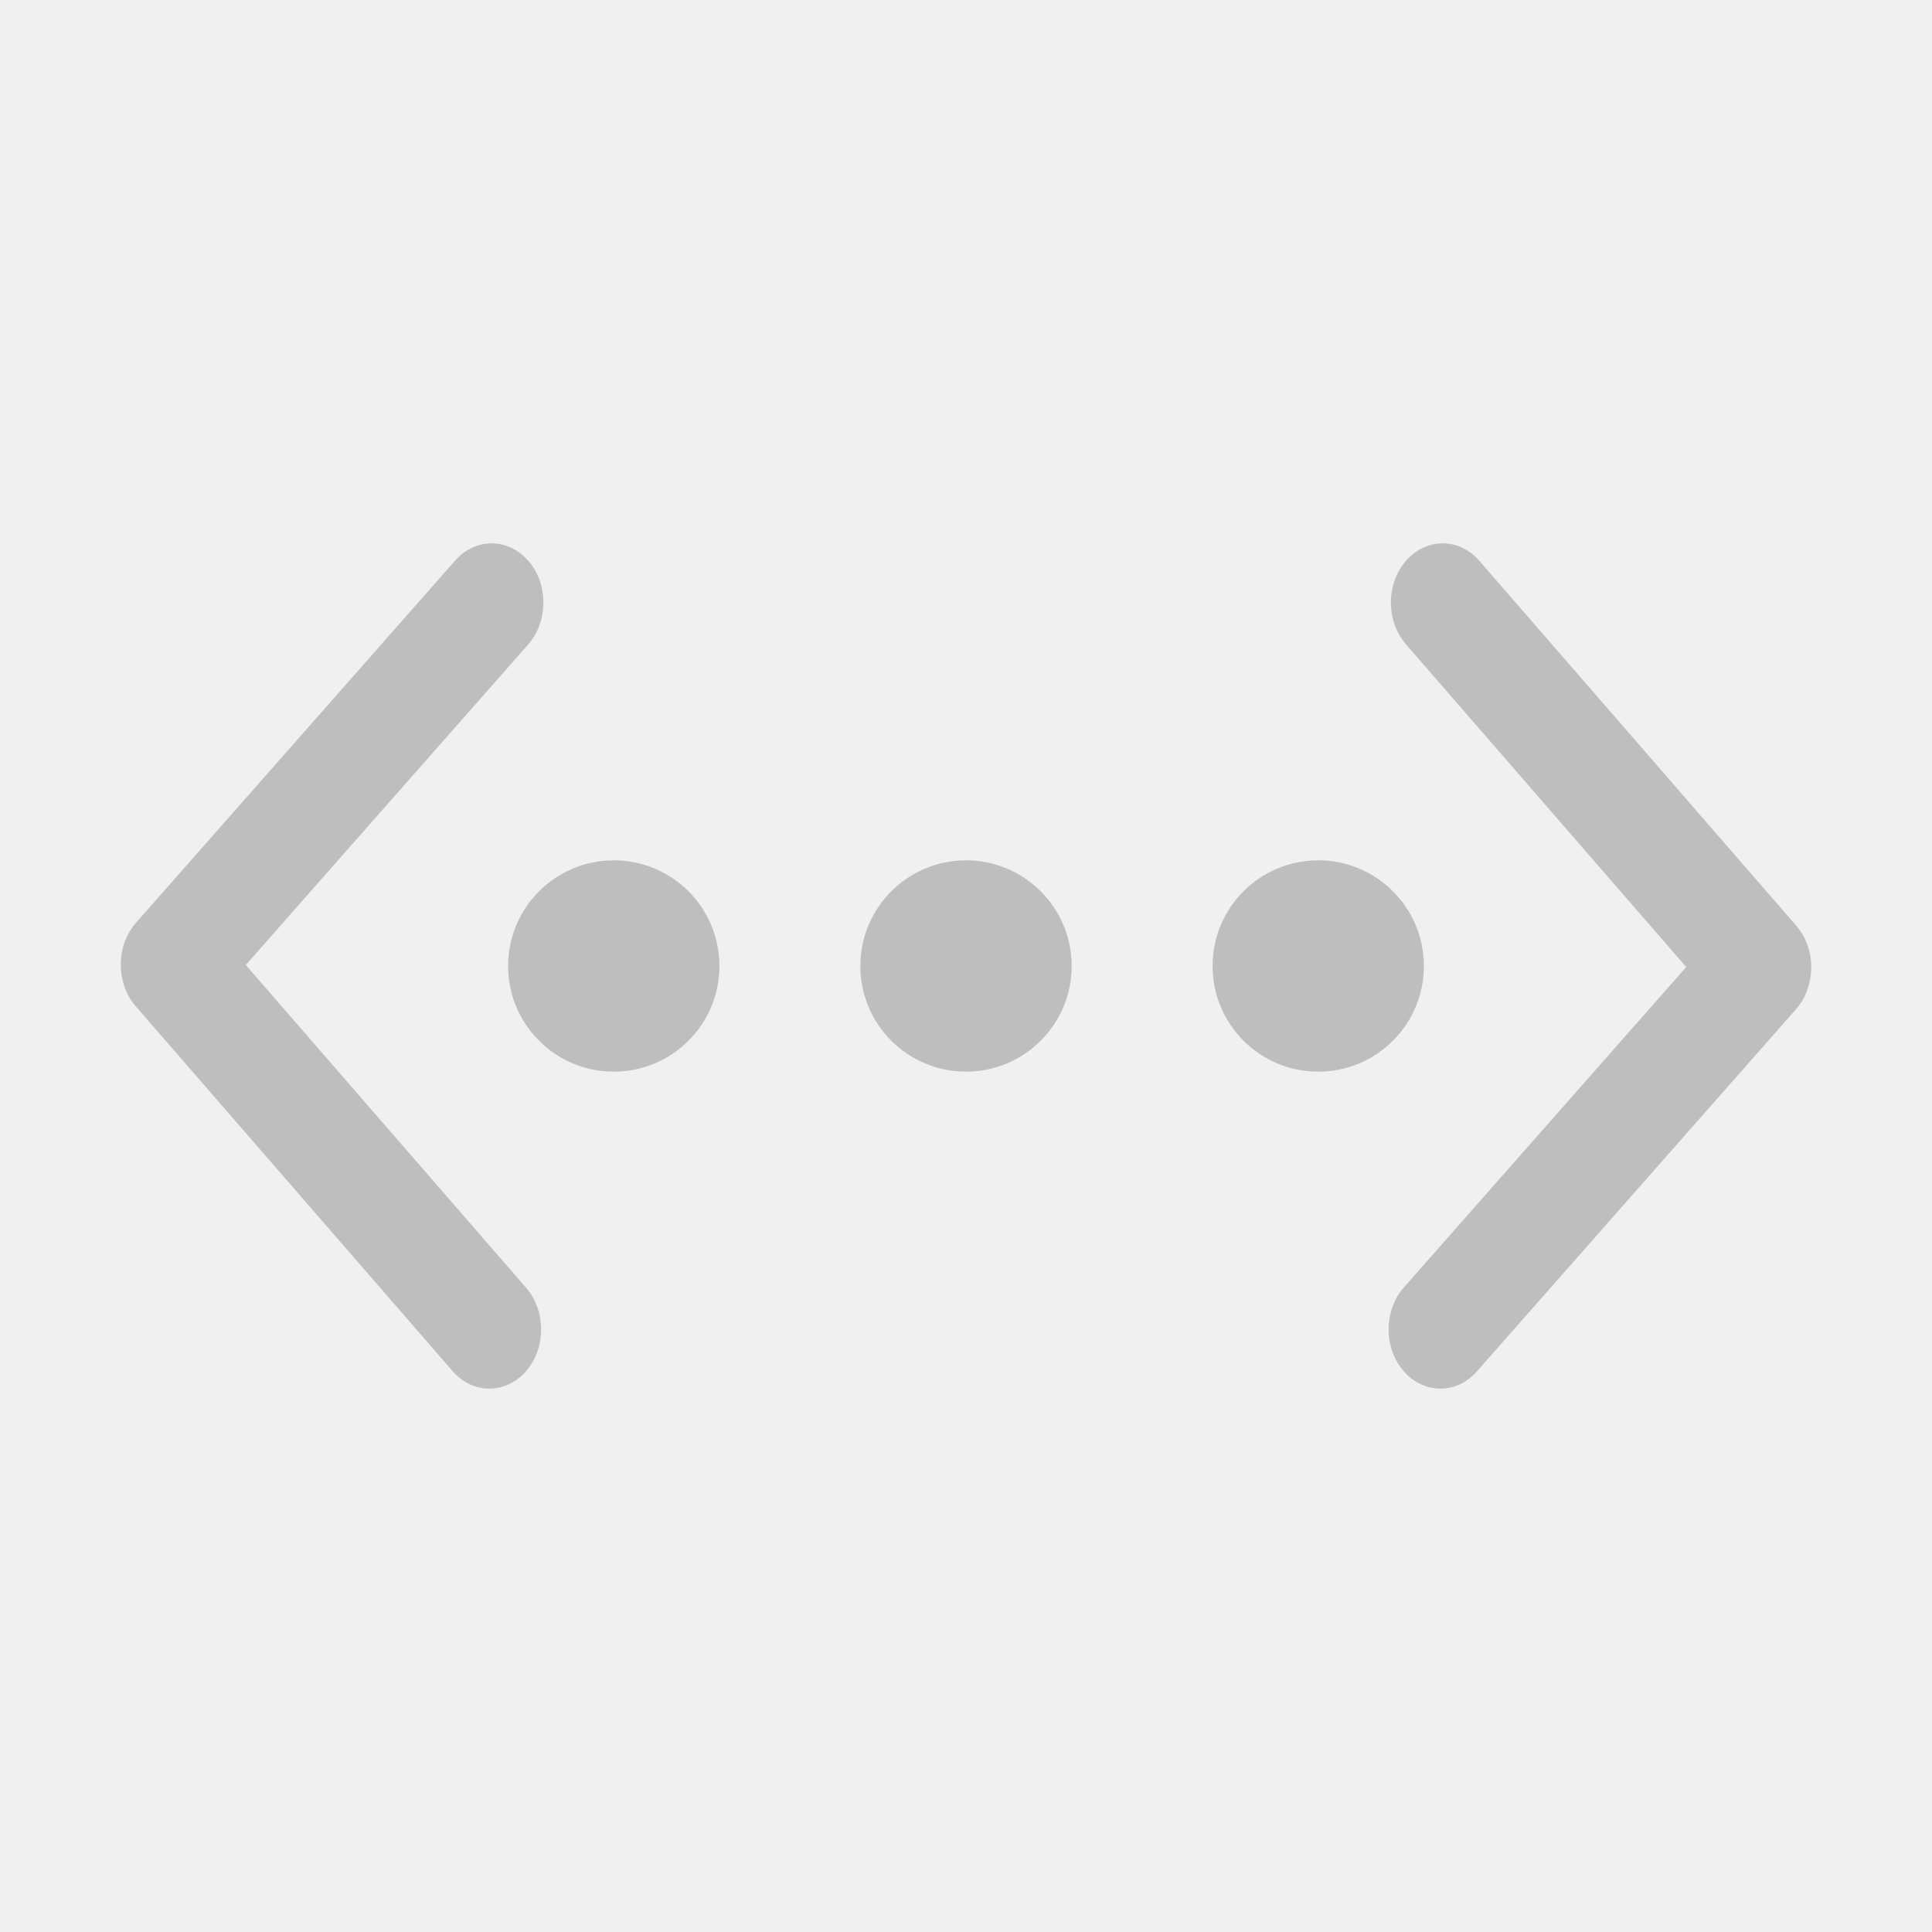
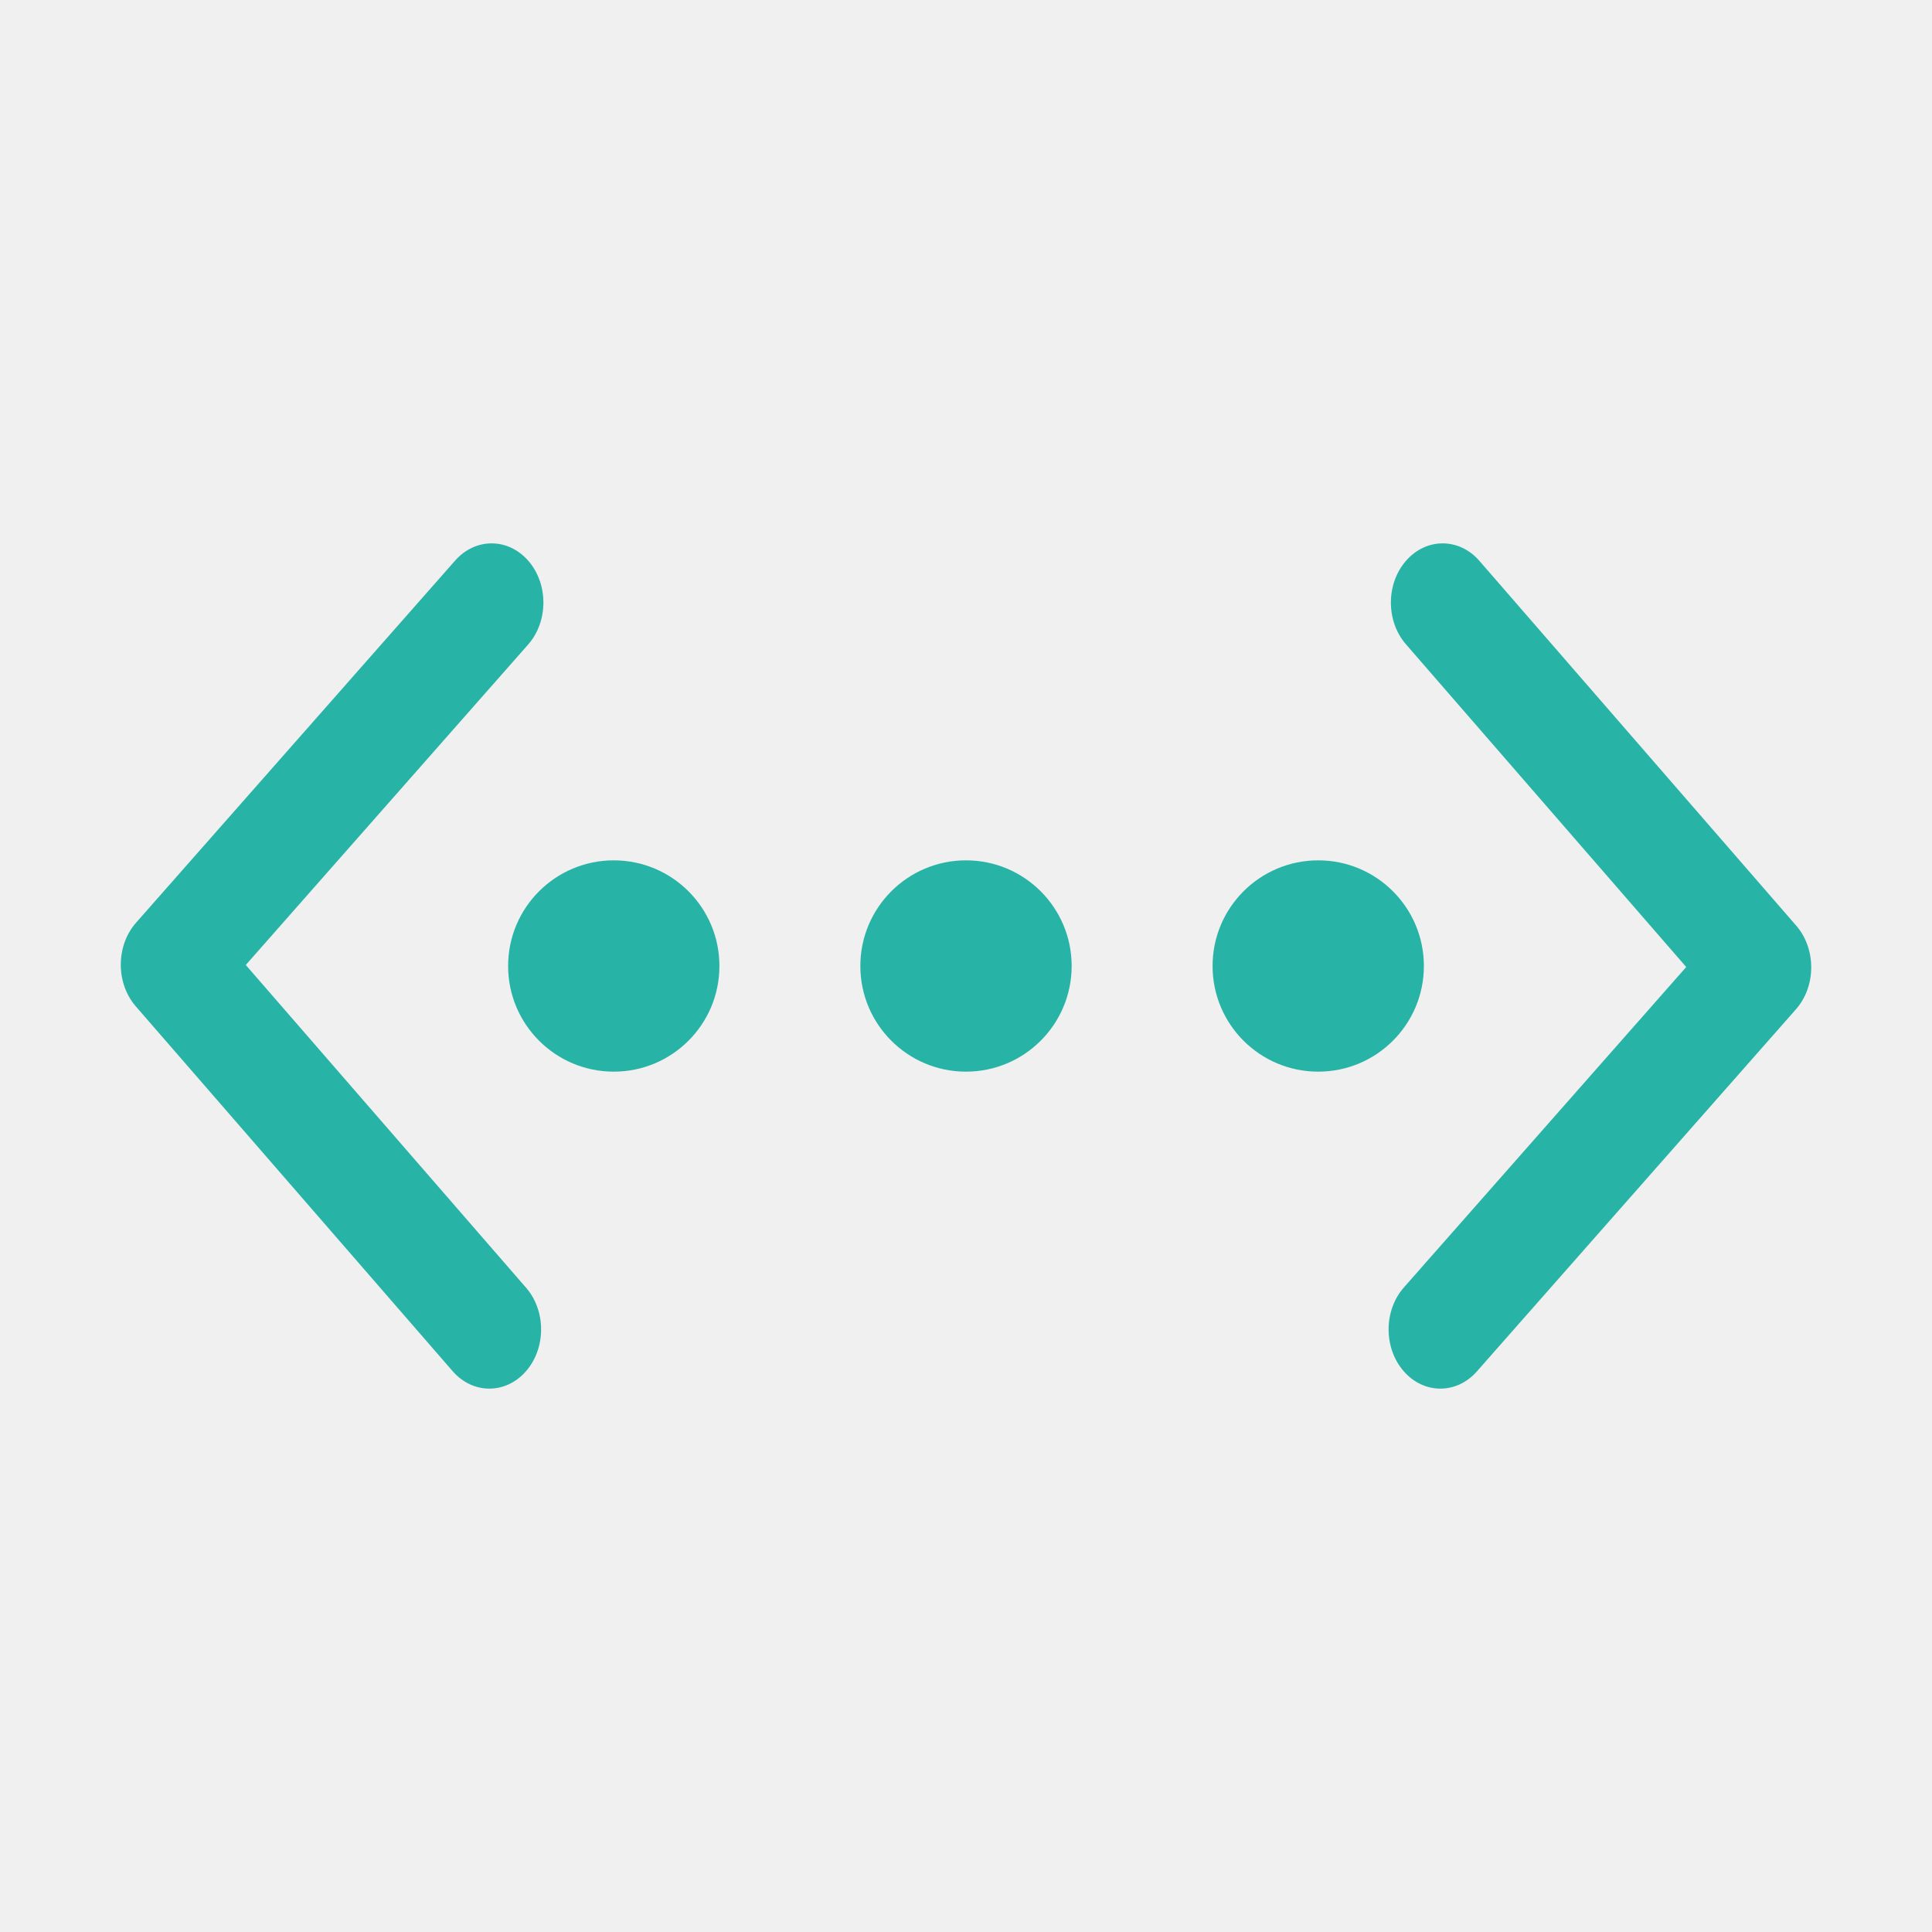
<svg xmlns="http://www.w3.org/2000/svg" version="1.1" width="16" height="16" viewBox="0 0 16 16" id="svg2">
  <defs id="defs8">
    <filter style="color-interpolation-filters:sRGB" id="filter7554">
      <feBlend mode="darken" in2="BackgroundImage" id="feBlend7556" />
    </filter>
    <linearGradient id="linearGradient3257">
      <stop id="stop3259" style="stop-color:#a50000;stop-opacity:1" offset="0" />
      <stop id="stop3261" style="stop-color:#e73800;stop-opacity:1" offset="1" />
    </linearGradient>
    <clipPath id="clipPath4210" clipPathUnits="userSpaceOnUse">
      <rect style="opacity:1;fill:#0000ff;fill-opacity:0.514;stroke:none;stroke-opacity:1" id="rect4212" width="34" height="34" x="-7" y="1024.362" />
    </clipPath>
    <clipPath id="clipPath4160" clipPathUnits="userSpaceOnUse">
      <rect y="1028.362" x="-6" height="32" width="32" id="rect4162" style="opacity:1;fill:#aade87;fill-opacity:0.472;stroke:none;stroke-opacity:1" />
    </clipPath>
  </defs>
  <g id="g3-9" transform="matrix(0.00670589,0,0,0.00670589,-0.939864,8.836198)" style="fill:#ffffff;fill-opacity:1">
    <g id="g5-4" style="fill:#ffffff;fill-opacity:1" />
  </g>
  <g style="font-style:normal;font-weight:normal;font-size:11.597px;line-height:125%;font-family:sans-serif;letter-spacing:0px;word-spacing:0px;fill:#ffffff;fill-opacity:1;stroke:none;stroke-width:1px;stroke-linecap:butt;stroke-linejoin:miter;stroke-opacity:1" id="text4361" transform="matrix(0.4089573,0,0,0.4089573,1.833495,7.754571)" />
  <g transform="matrix(0.3827104,0,0,0.4374999,-126.2234,-230.5959)" id="layer1">
    <g id="layer1-9" transform="matrix(0,-1.082475,-1.082475,0,1464.675,557.1541)">
      <g transform="matrix(1.1827033e-4,0.03271224,-0.03271224,1.1827033e-4,18.2687,1034.35)" id="g3" style="fill:#bebebe;fill-opacity:1">
-         <path id="path5" d="M 345.441,248.292 151.154,442.573 c -12.359,12.365 -32.397,12.365 -44.75,0 -12.354,-12.354 -12.354,-32.391 0,-44.744 L 278.318,225.92 106.409,54.017 c -12.354,-12.359 -12.354,-32.394 0,-44.748 12.354,-12.359 32.391,-12.359 44.75,0 l 194.287,194.284 c 6.177,6.18 9.262,14.271 9.262,22.366 0,8.099 -3.091,16.196 -9.267,22.373 z" style="fill:#bebebe;fill-opacity:1" />
+         <path id="path5" d="M 345.441,248.292 151.154,442.573 c -12.359,12.365 -32.397,12.365 -44.75,0 -12.354,-12.354 -12.354,-32.391 0,-44.744 L 278.318,225.92 106.409,54.017 c -12.354,-12.359 -12.354,-32.394 0,-44.748 12.354,-12.359 32.391,-12.359 44.75,0 l 194.287,194.284 c 6.177,6.18 9.262,14.271 9.262,22.366 0,8.099 -3.091,16.196 -9.267,22.373 z" style="fill:#27B4A6;fill-opacity:1" />
      </g>
    </g>
  </g>
  <g id="g4290" transform="matrix(-0.3827104,0,0,-0.4374999,142.2234,246.5959)">
    <g transform="matrix(0,-1.082475,-1.082475,0,1464.675,557.1541)" id="g4292">
      <g style="fill:#bebebe;fill-opacity:1" id="g4294" transform="matrix(1.1827033e-4,0.03271224,-0.03271224,1.1827033e-4,18.2687,1034.35)">
-         <path style="fill:#bebebe;fill-opacity:1" d="M 345.441,248.292 151.154,442.573 c -12.359,12.365 -32.397,12.365 -44.75,0 -12.354,-12.354 -12.354,-32.391 0,-44.744 L 278.318,225.92 106.409,54.017 c -12.354,-12.359 -12.354,-32.394 0,-44.748 12.354,-12.359 32.391,-12.359 44.75,0 l 194.287,194.284 c 6.177,6.18 9.262,14.271 9.262,22.366 0,8.099 -3.091,16.196 -9.267,22.373 z" id="path4296" />
+         <path style="fill:#27B4A6;fill-opacity:1" d="M 345.441,248.292 151.154,442.573 c -12.359,12.365 -32.397,12.365 -44.75,0 -12.354,-12.354 -12.354,-32.391 0,-44.744 L 278.318,225.92 106.409,54.017 c -12.354,-12.359 -12.354,-32.394 0,-44.748 12.354,-12.359 32.391,-12.359 44.75,0 l 194.287,194.284 c 6.177,6.18 9.262,14.271 9.262,22.366 0,8.099 -3.091,16.196 -9.267,22.373 z" id="path4296" />
      </g>
    </g>
  </g>
-   <circle style="opacity:1;fill:#bebebe;fill-opacity:1;stroke:none;stroke-width:2;stroke-miterlimit:4;stroke-dasharray:none;stroke-opacity:1" id="path4298" cx="5.083" cy="8" r="0.875" />
-   <circle r="0.875" cy="8" cx="8" id="circle4300" style="opacity:1;fill:#bebebe;fill-opacity:1;stroke:none;stroke-width:2;stroke-miterlimit:4;stroke-dasharray:none;stroke-opacity:1" />
-   <circle style="opacity:1;fill:#bebebe;fill-opacity:1;stroke:none;stroke-width:2;stroke-miterlimit:4;stroke-dasharray:none;stroke-opacity:1" id="circle4302" cx="10.917" cy="8" r="0.875" />
+   <circle style="opacity:1;fill:#27B4A6;fill-opacity:1;stroke:none;stroke-width:2;stroke-miterlimit:4;stroke-dasharray:none;stroke-opacity:1" id="path4298" cx="5.083" cy="8" r="0.875" />
+   <circle r="0.875" cy="8" cx="8" id="circle4300" style="opacity:1;fill:#27B4A6;fill-opacity:1;stroke:none;stroke-width:2;stroke-miterlimit:4;stroke-dasharray:none;stroke-opacity:1" />
+   <circle style="opacity:1;fill:#27B4A6;fill-opacity:1;stroke:none;stroke-width:2;stroke-miterlimit:4;stroke-dasharray:none;stroke-opacity:1" id="circle4302" cx="10.917" cy="8" r="0.875" />
</svg>
